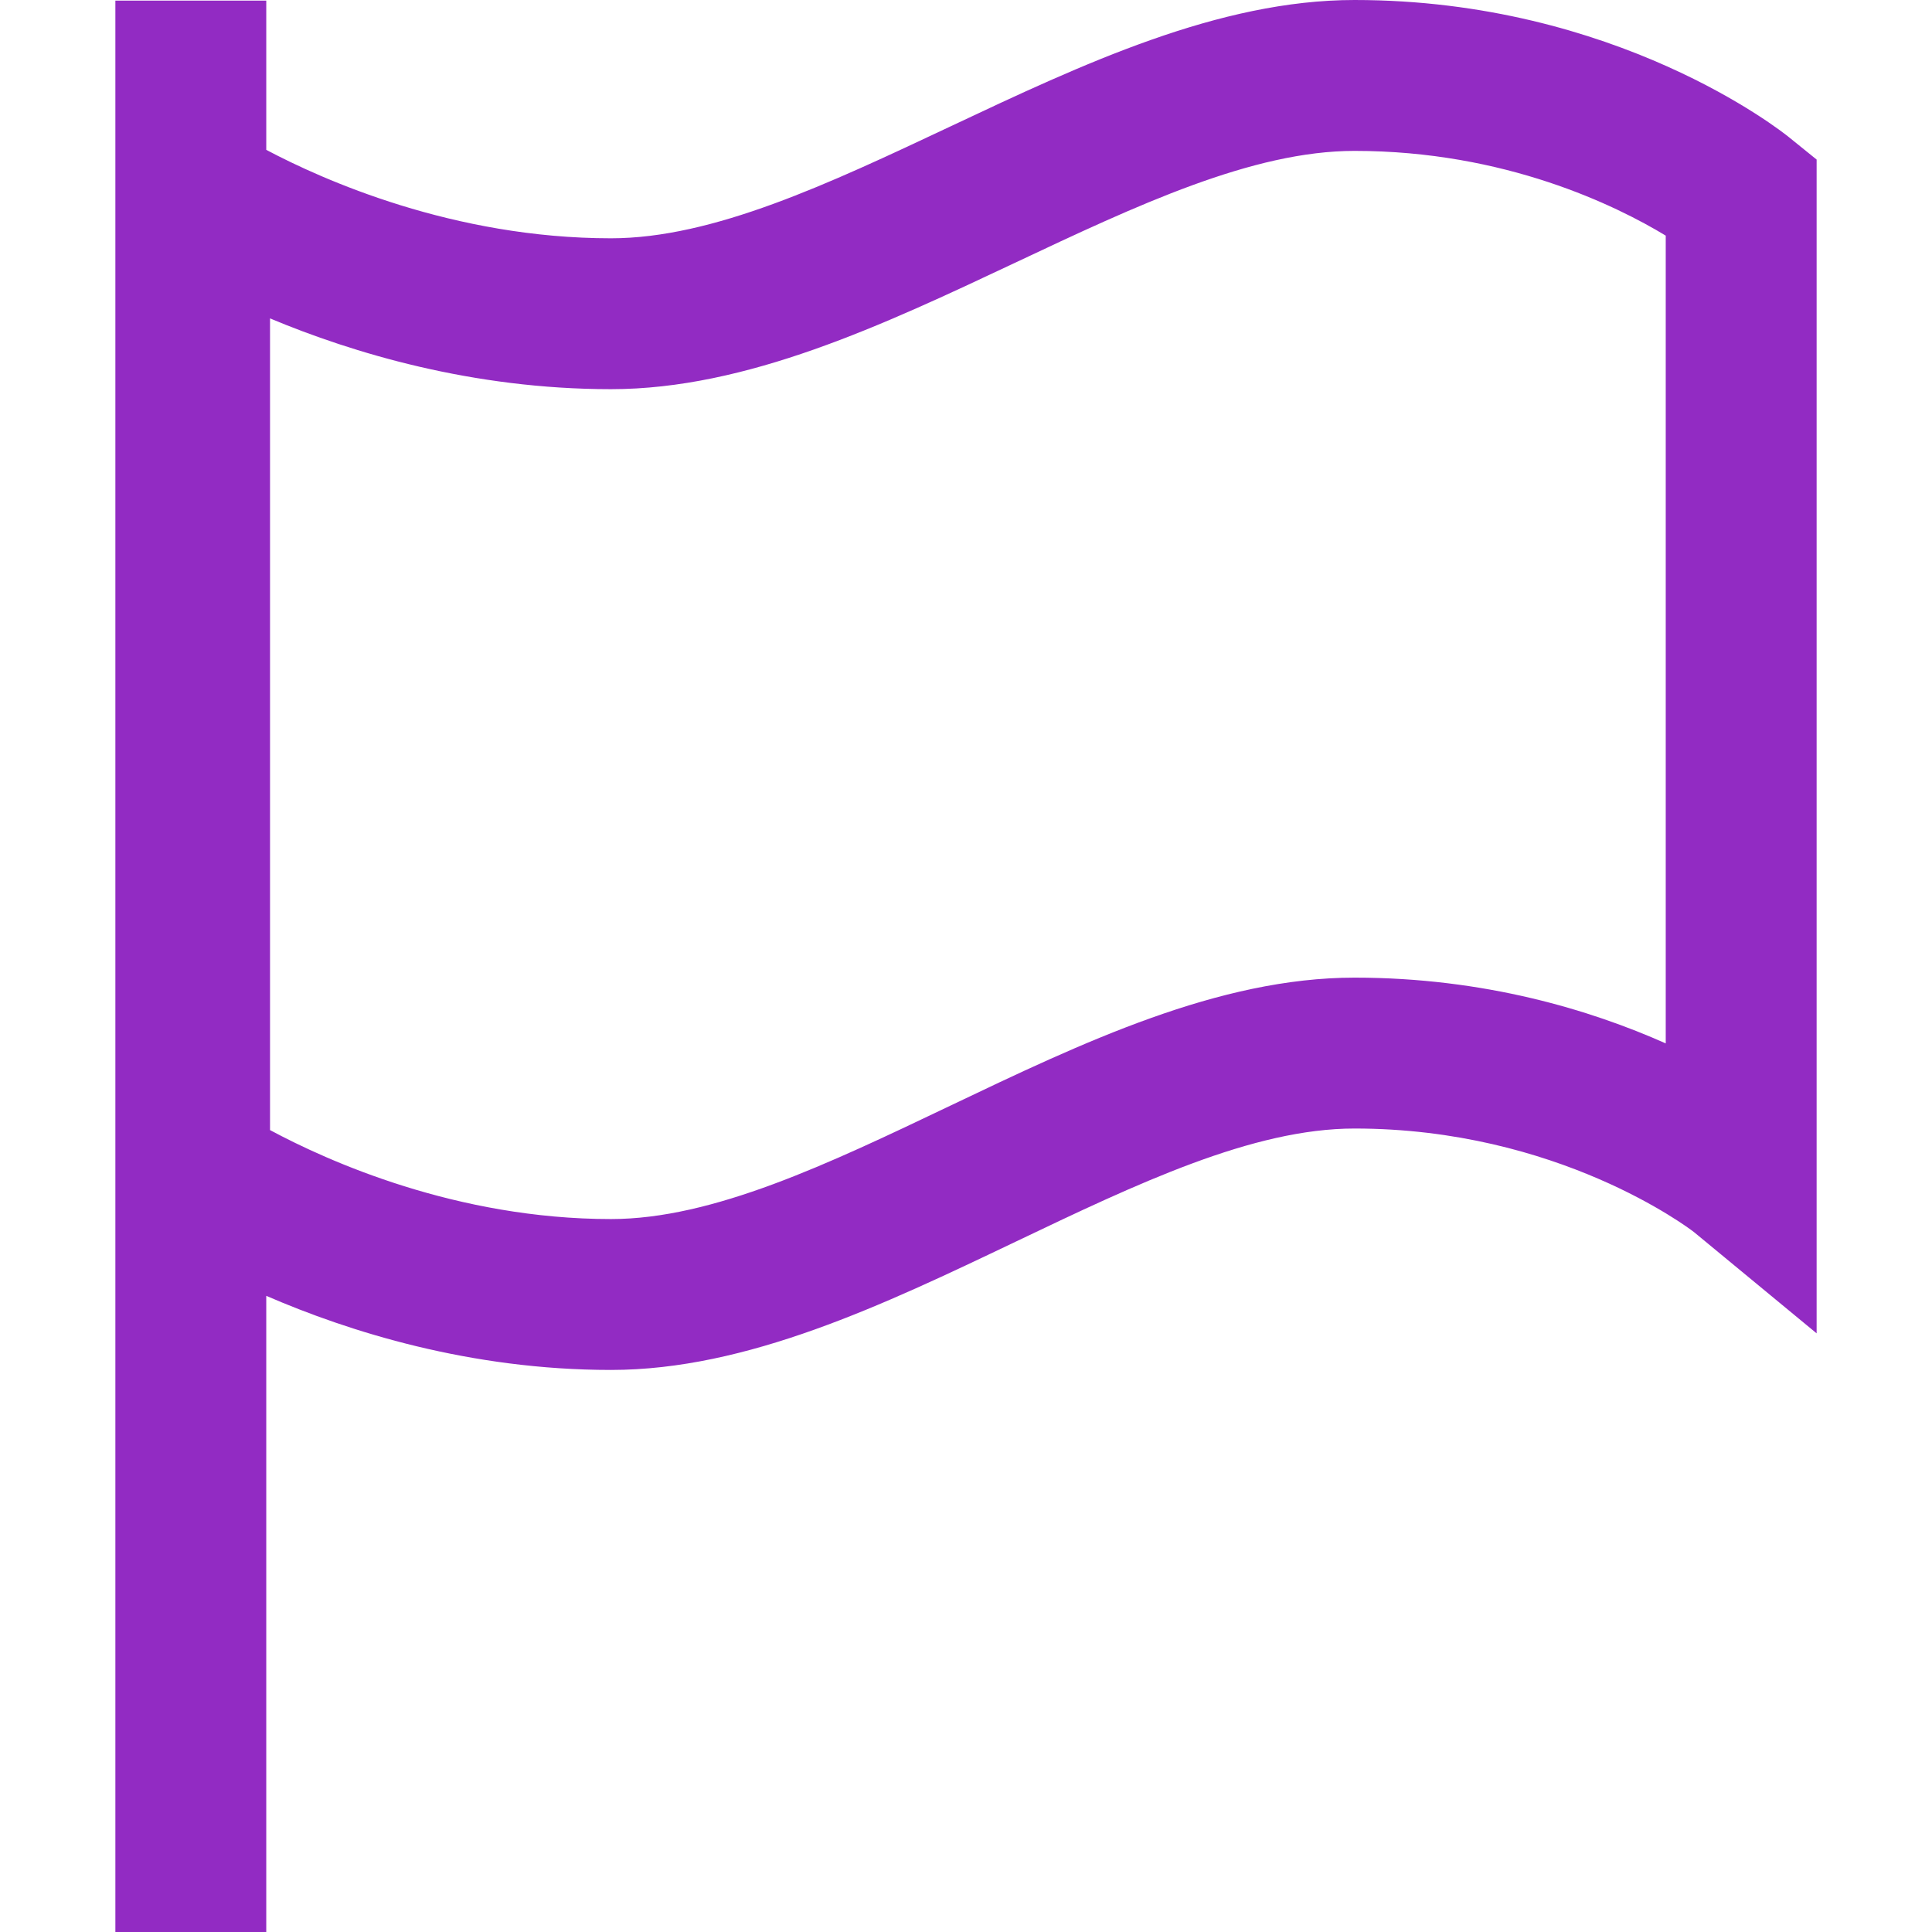
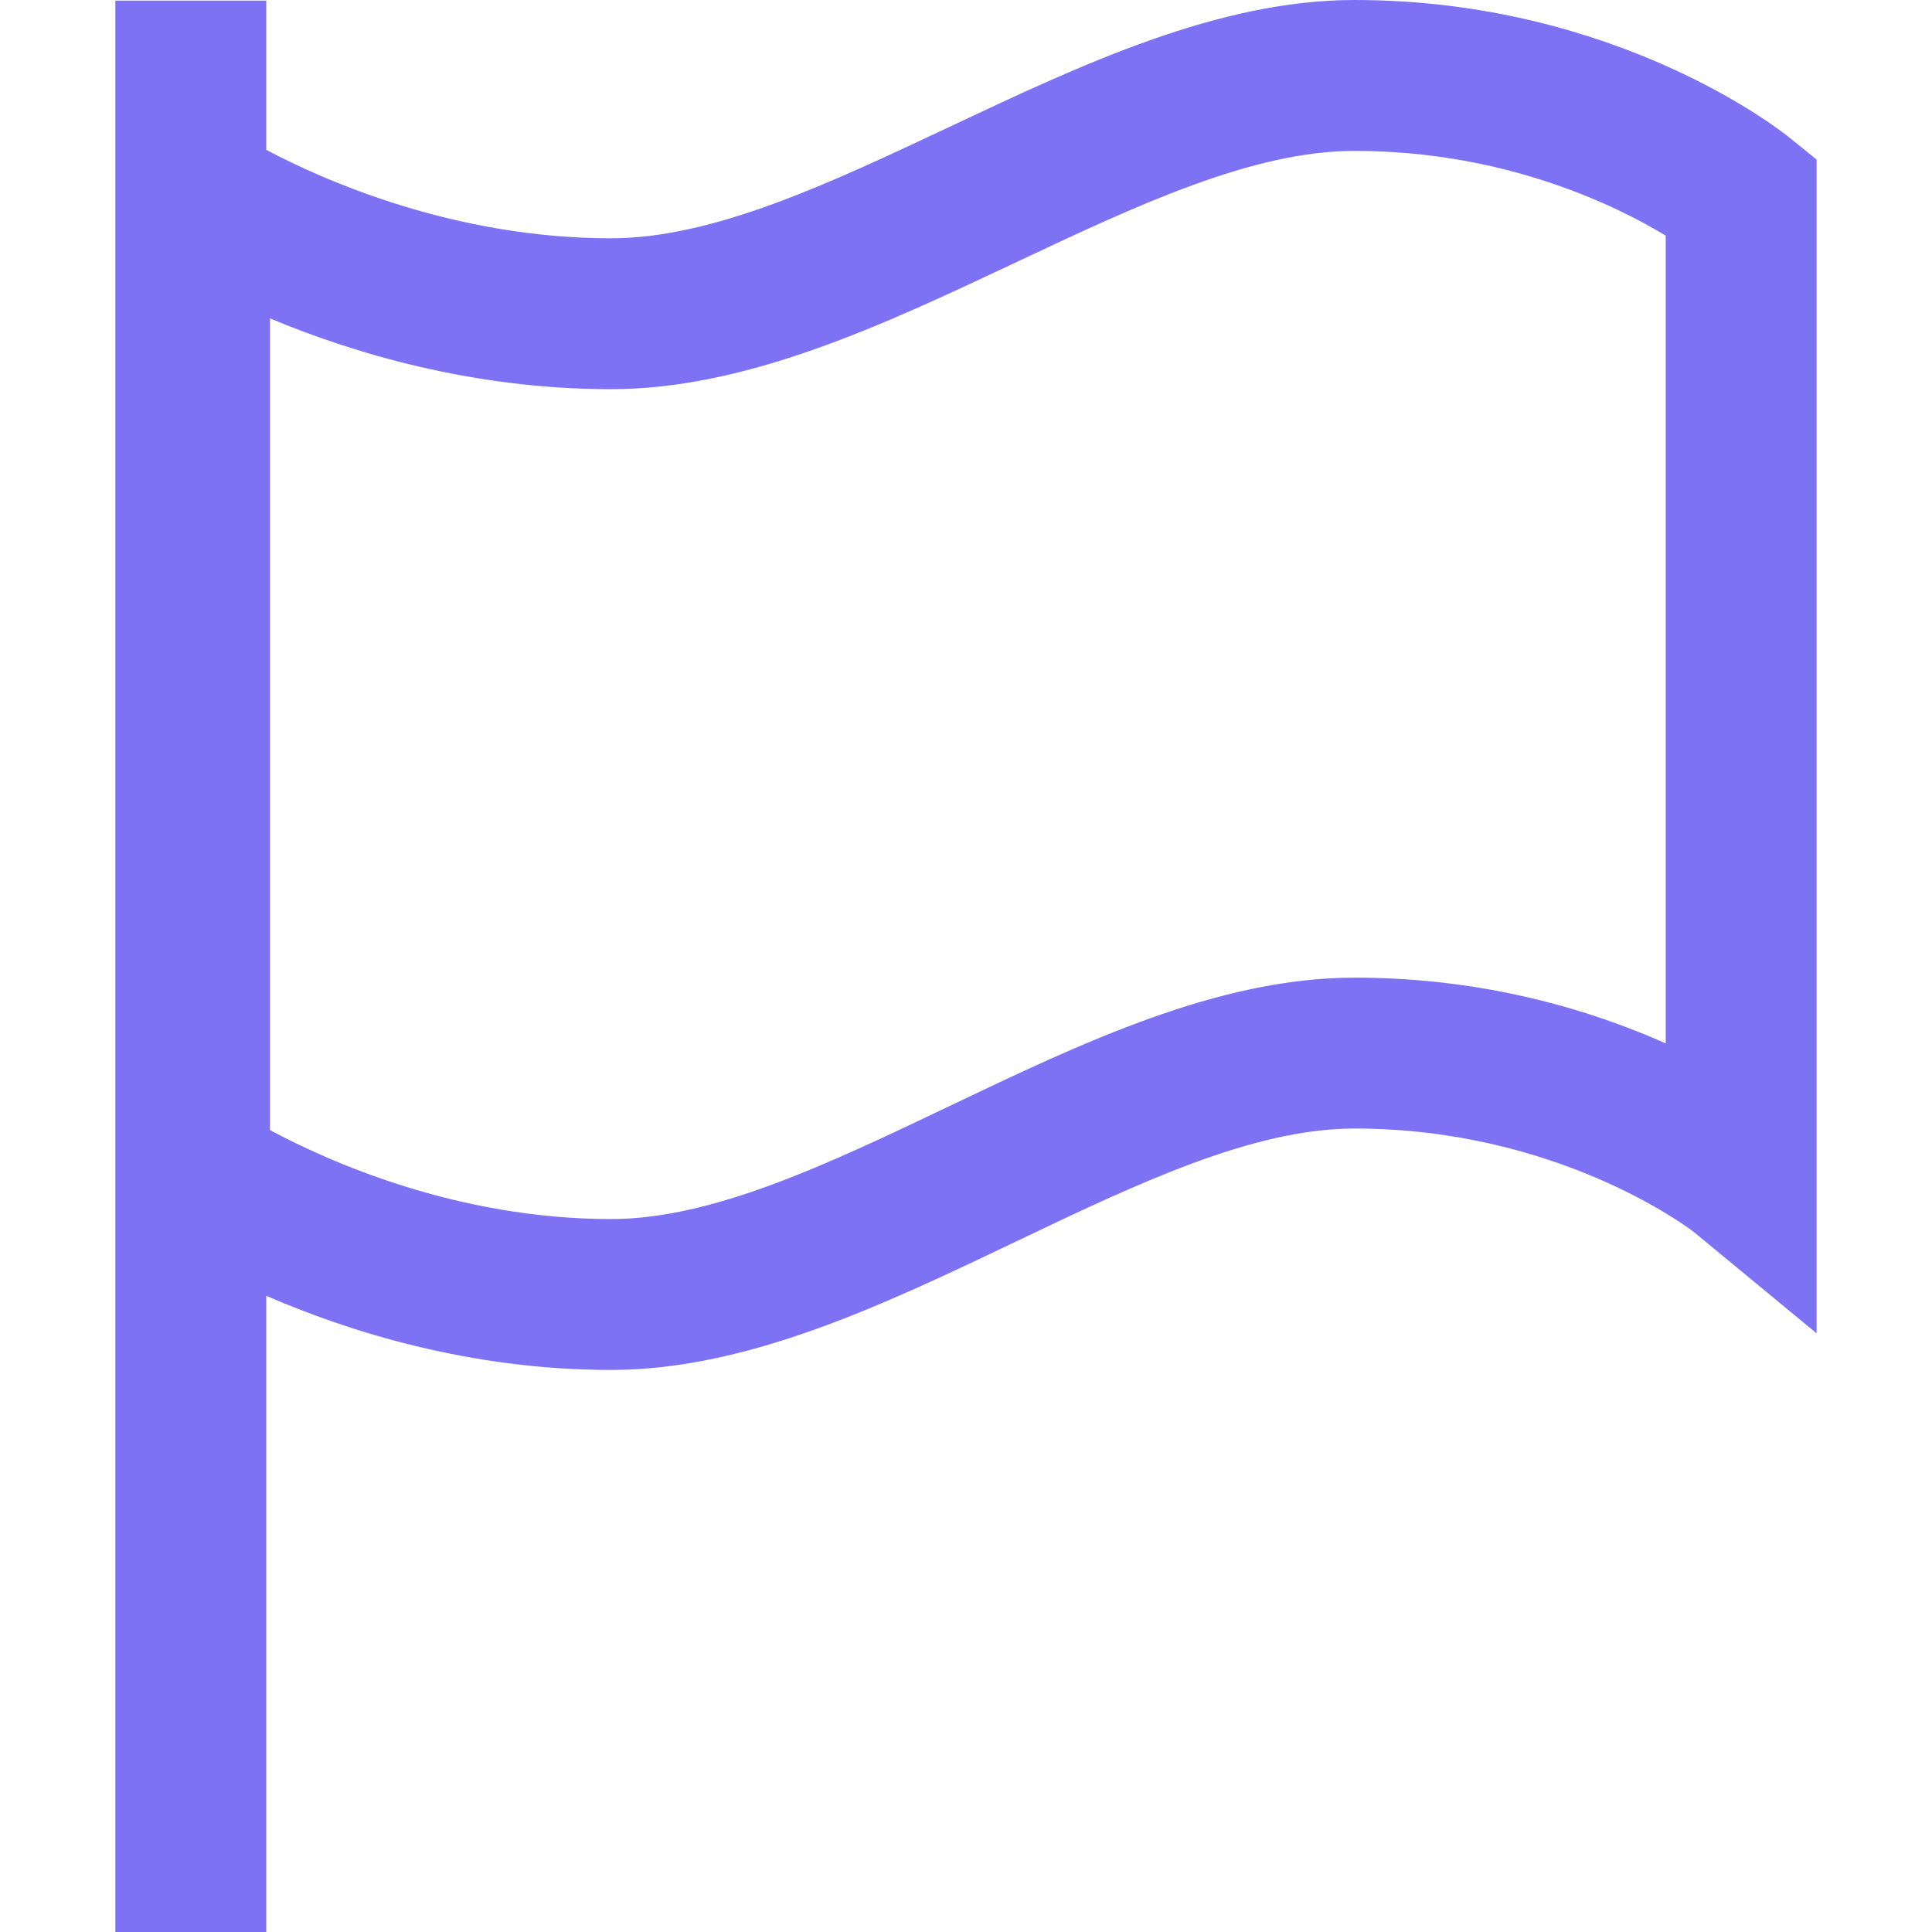
<svg xmlns="http://www.w3.org/2000/svg" version="1.1" width="512" height="512" x="0" y="0" viewBox="0 0 512.604 512.604" style="enable-background:new 0 0 512 512" xml:space="preserve" class="">
  <g>
    <g>
      <g>
-         <path d="M474.555,36.326C472.719,34.842,428.797,0,359.391,0c-36.044,0-72.204,17.041-107.172,33.521    c-32.412,15.275-63.026,29.703-90.111,29.703c-41.82,0-76.48-15.529-91.462-23.466V0.171H30.611v512.432h40.034v-168.79    c21.885,9.485,54.08,19.665,91.462,19.665c36.098,0,72.28-17.275,107.27-33.981c32.39-15.466,62.985-30.073,90.014-30.073    c53.836,0,88.664,26.397,90.046,27.466l32.555,26.877V42.335L474.555,36.326z M441.958,276.839    c-19.868-8.841-48.068-17.449-82.568-17.449c-36.096,0-72.276,17.275-107.265,33.98c-32.391,15.466-62.988,30.074-90.019,30.074    c-40.979,0-75.087-15.354-90.461-23.608V84.481c21.831,9.125,53.63,18.777,90.461,18.777c36.046,0,72.207-17.041,107.177-33.523    c32.409-15.274,63.023-29.701,90.106-29.701c39.969,0,69.461,14.55,82.568,22.483V276.839z" fill="#922bc3" data-original="#000000" style="" />
+         <path d="M474.555,36.326C472.719,34.842,428.797,0,359.391,0c-36.044,0-72.204,17.041-107.172,33.521    c-32.412,15.275-63.026,29.703-90.111,29.703c-41.82,0-76.48-15.529-91.462-23.466V0.171H30.611v512.432h40.034v-168.79    c21.885,9.485,54.08,19.665,91.462,19.665c36.098,0,72.28-17.275,107.27-33.981c32.39-15.466,62.985-30.073,90.014-30.073    c53.836,0,88.664,26.397,90.046,27.466l32.555,26.877V42.335L474.555,36.326z M441.958,276.839    c-19.868-8.841-48.068-17.449-82.568-17.449c-36.096,0-72.276,17.275-107.265,33.98c-32.391,15.466-62.988,30.074-90.019,30.074    c-40.979,0-75.087-15.354-90.461-23.608V84.481c21.831,9.125,53.63,18.777,90.461,18.777c36.046,0,72.207-17.041,107.177-33.523    c32.409-15.274,63.023-29.701,90.106-29.701c39.969,0,69.461,14.55,82.568,22.483V276.839z" fill="#7D72F4" data-original="#000000" style="" />
      </g>
    </g>
    <g>
</g>
    <g>
</g>
    <g>
</g>
    <g>
</g>
    <g>
</g>
    <g>
</g>
    <g>
</g>
    <g>
</g>
    <g>
</g>
    <g>
</g>
    <g>
</g>
    <g>
</g>
    <g>
</g>
    <g>
</g>
    <g>
</g>
  </g>
</svg>
